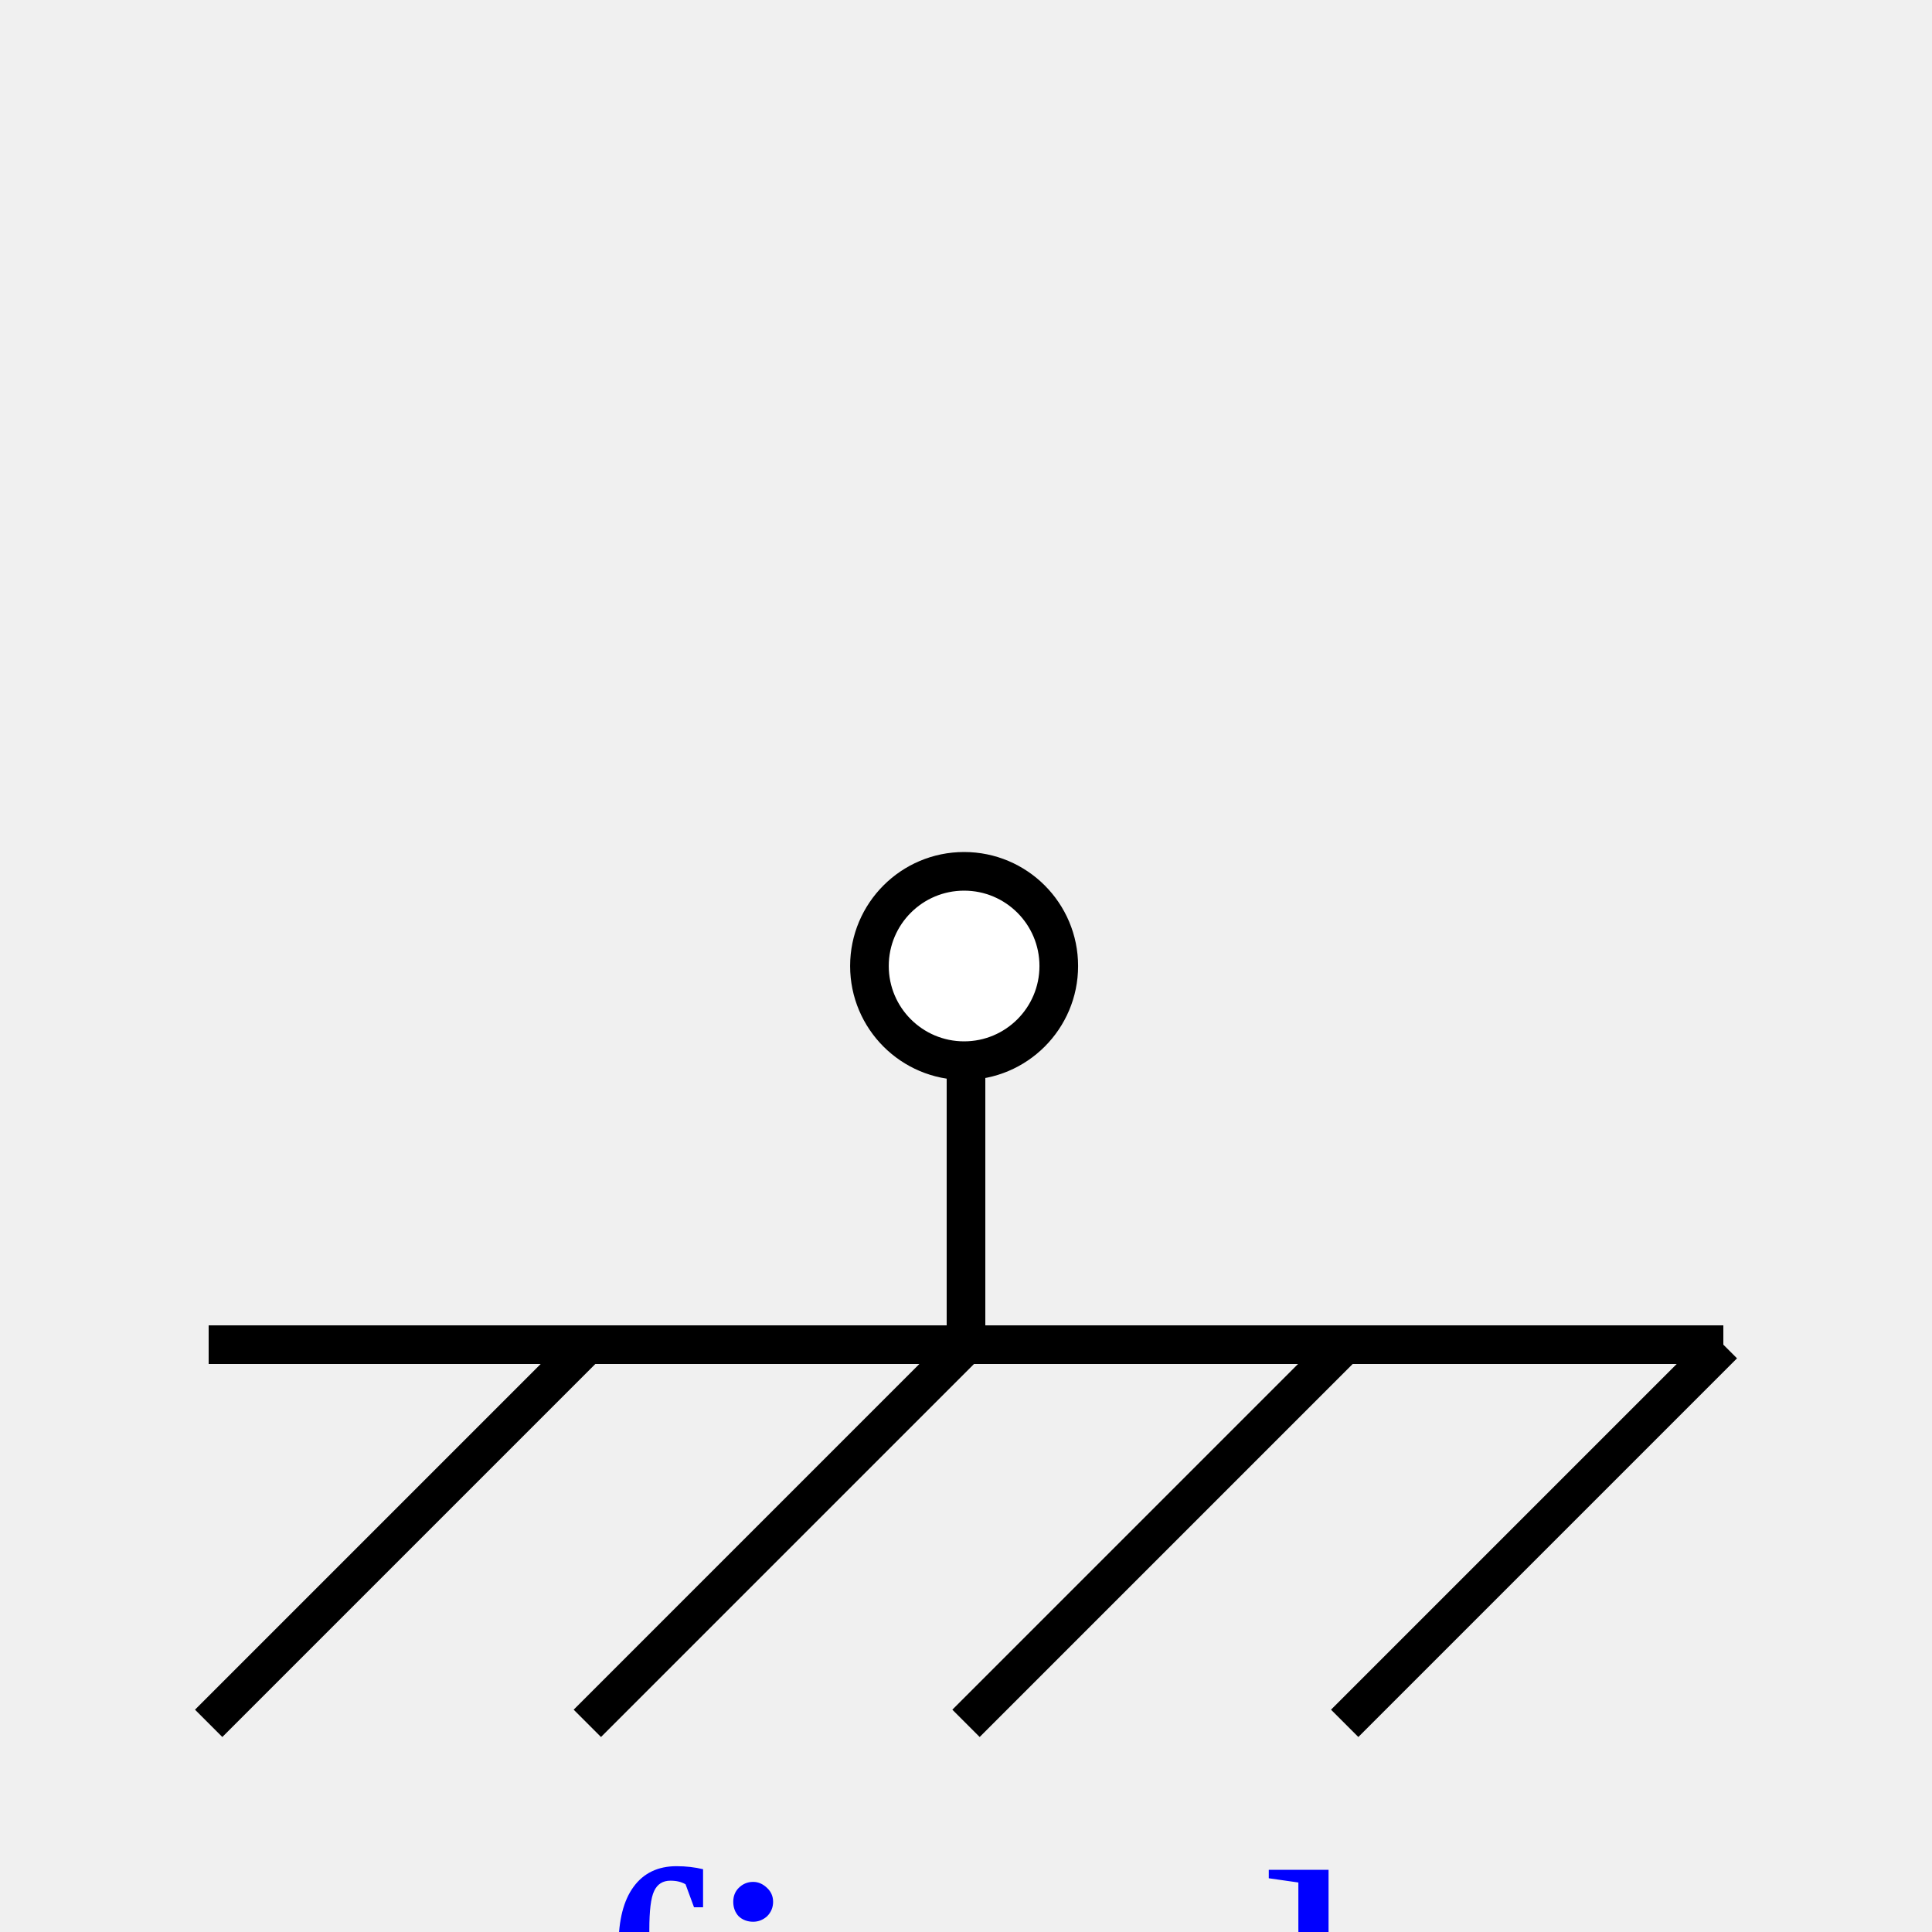
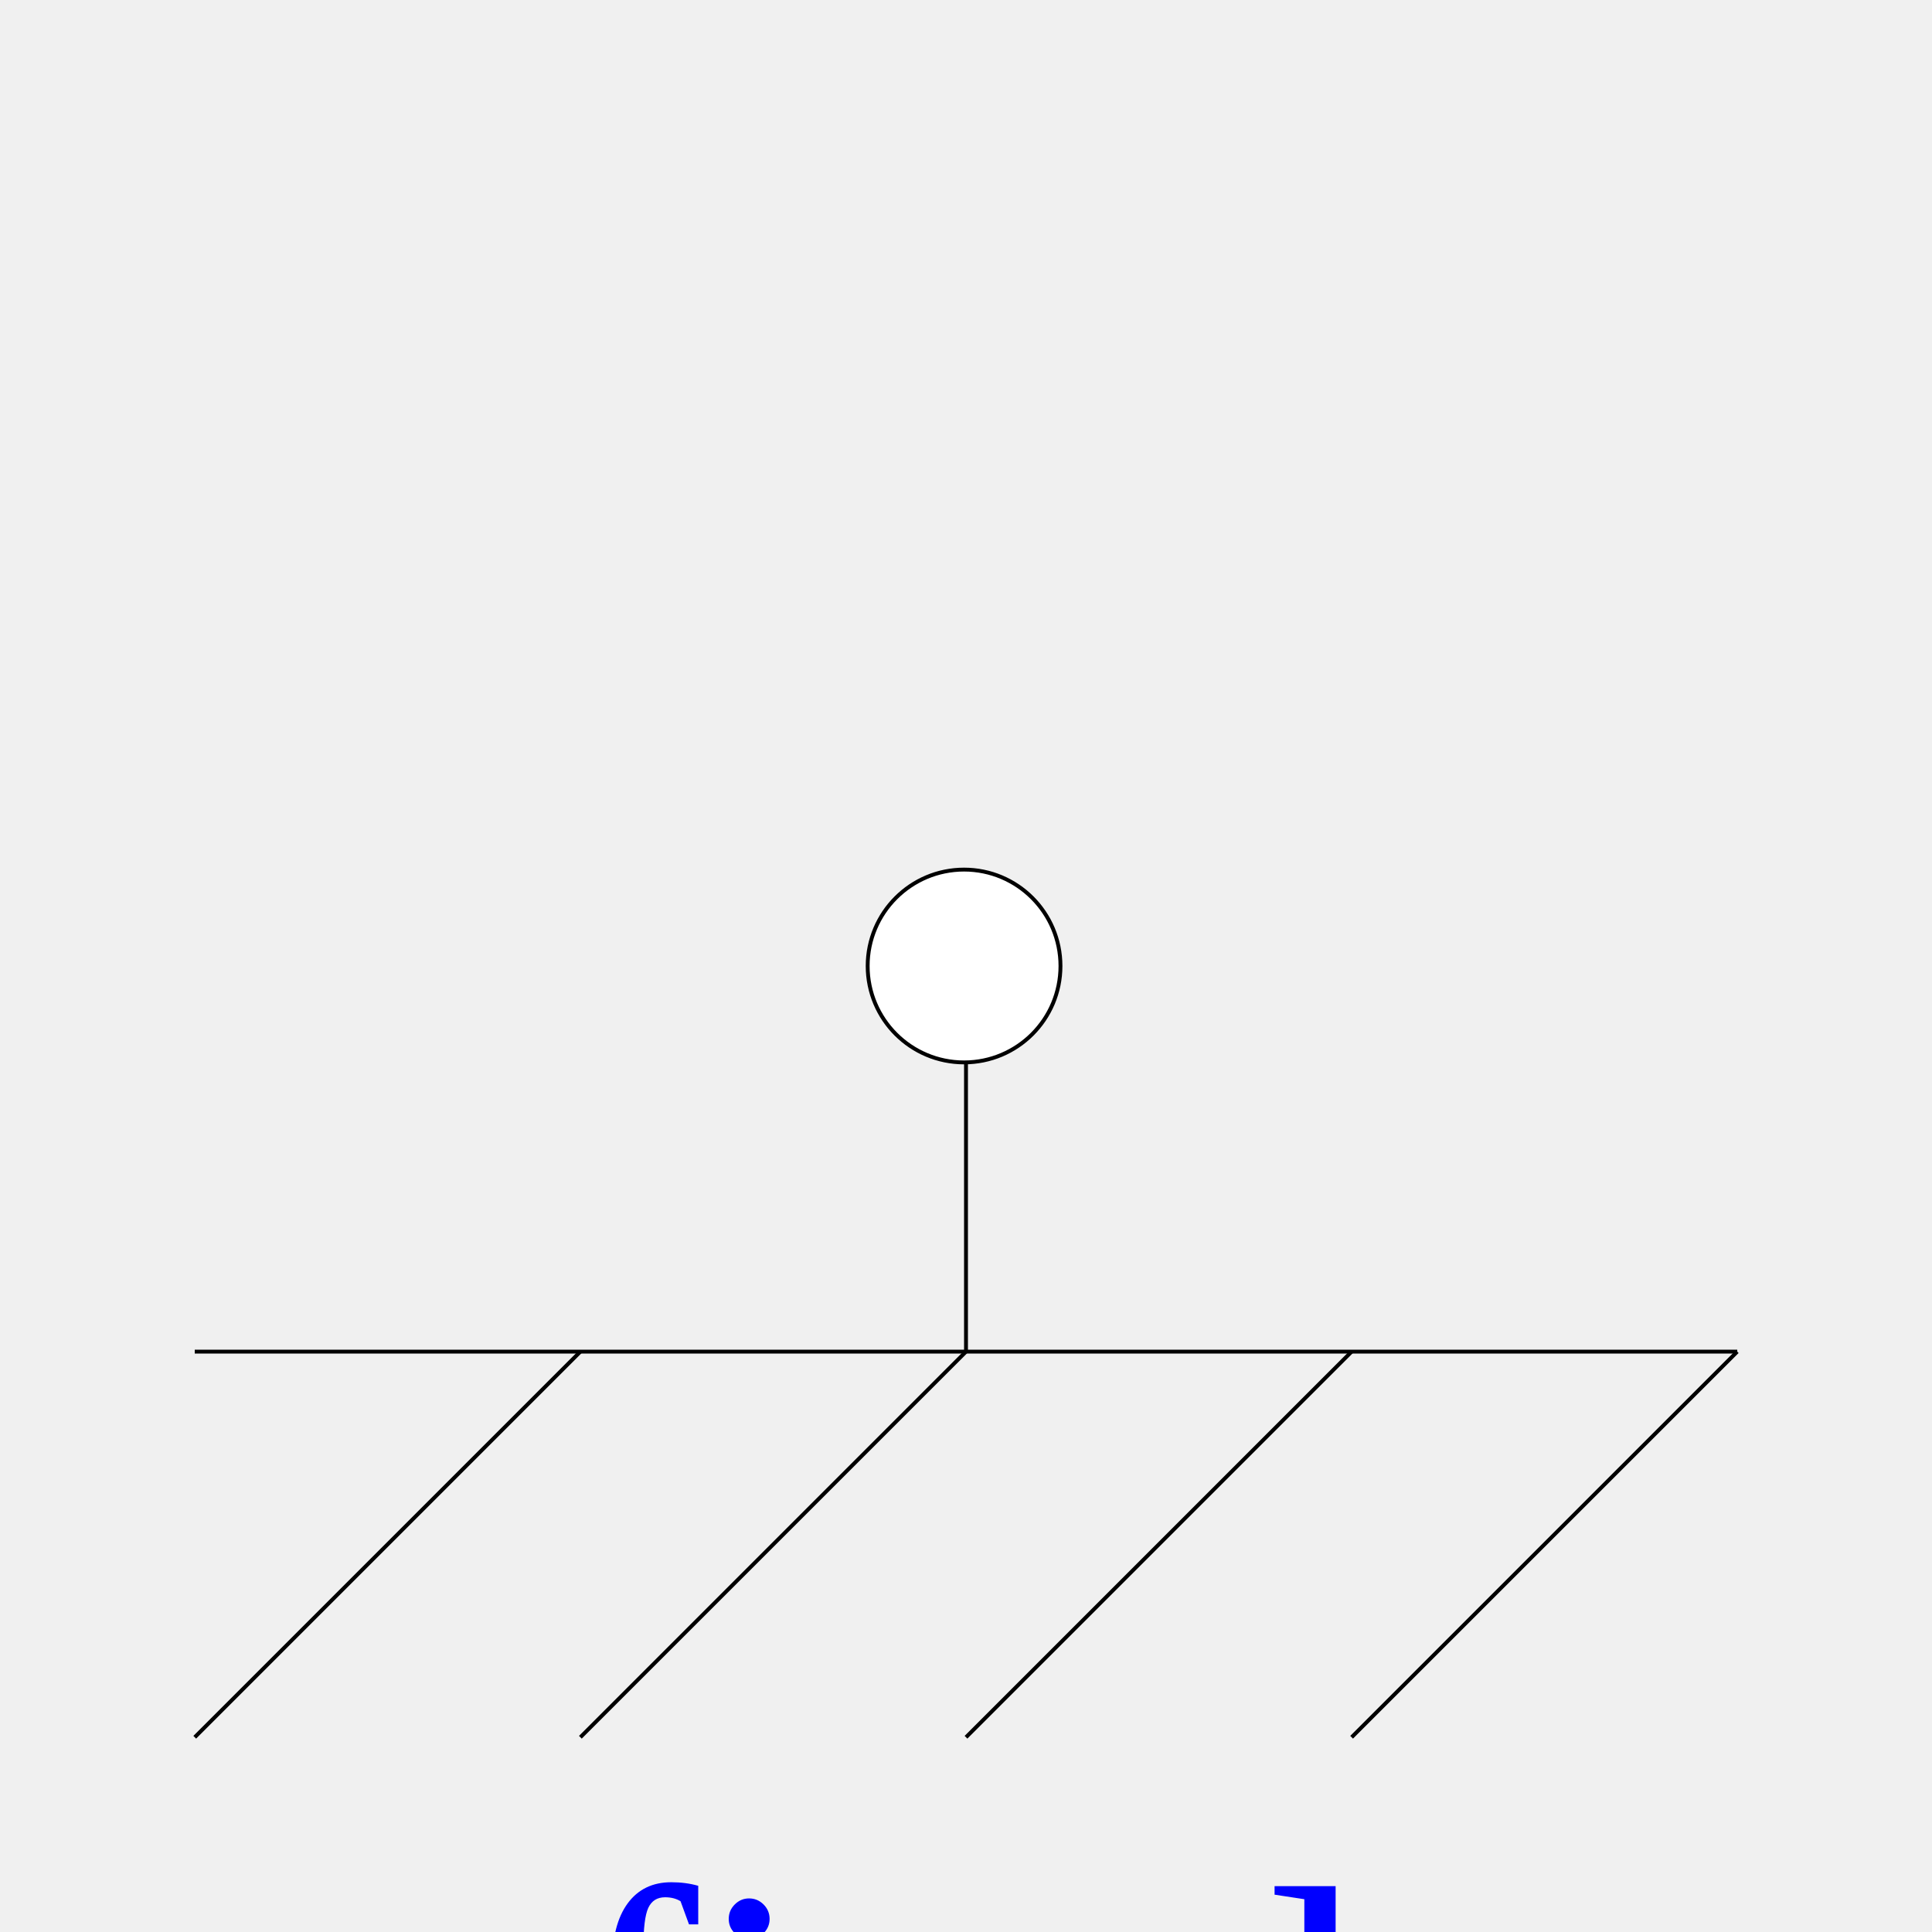
- <svg xmlns="http://www.w3.org/2000/svg" width="50.0" height="50.0" viewBox="-0.0 -0.0 50.0 50.0" version="1.1" preserveAspectRatio="none">
-   <text x="25.0" y="51.95" dy=".33em" style="fill:#0000ff; text-anchor:middle; font-size:9.8px;">fixed</text>
-   <path d="M5.4,34.8 L44.6,34.8" style="stroke:#000000; fill:none;" />
-   <path d="M44.6,34.8 L34.8,44.6" style="stroke:#000000; fill:none;" />
-   <path d="M34.8,34.8 L25.0,44.6" style="stroke:#000000; fill:none;" />
-   <path d="M25.0,34.8 L15.2,44.6" style="stroke:#000000; fill:none;" />
-   <path d="M15.2,34.8 L5.4,44.6" style="stroke:#000000; fill:none;" />
-   <path d="M25.0,34.8 L25.0,27.45" style="stroke:#000000; fill:none;" />
+ <svg xmlns="http://www.w3.org/2000/svg" width="500.0" height="500.0" viewBox="-0.0 -0.0 500.0 500.0" version="1.1" preserveAspectRatio="none">
+   <text x="250.0" y="524.45" dy=".33em" style="fill:#0000ff; text-anchor:middle; font-size:99.8px;">fixed</text>
+   <path d="M50.4,349.8 L449.6,349.8" style="stroke:#000000; fill:none;" />
+   <path d="M449.6,349.8 L349.8,449.6" style="stroke:#000000; fill:none;" />
+   <path d="M349.8,349.8 L250.0,449.6" style="stroke:#000000; fill:none;" />
+   <path d="M250.0,349.8 L150.2,449.6" style="stroke:#000000; fill:none;" />
+   <path d="M150.2,349.8 L50.4,449.6" style="stroke:#000000; fill:none;" />
+   <path d="M250.0,349.8 L250.0,274.95" style="stroke:#000000; fill:none;" />
  <g class="Port">
-     <ellipse cx="24.951" cy="25.0" rx="2.45" ry="2.45" transform="rotate(180.0 24.951 25.0)" style="stroke:#000000; fill:#ffffff;" />
+     <ellipse cx="249.501" cy="250.0" rx="24.95" ry="24.95" transform="rotate(180.0 249.501 250.0)" style="stroke:#000000; fill:#ffffff;" />
  </g>
</svg>
